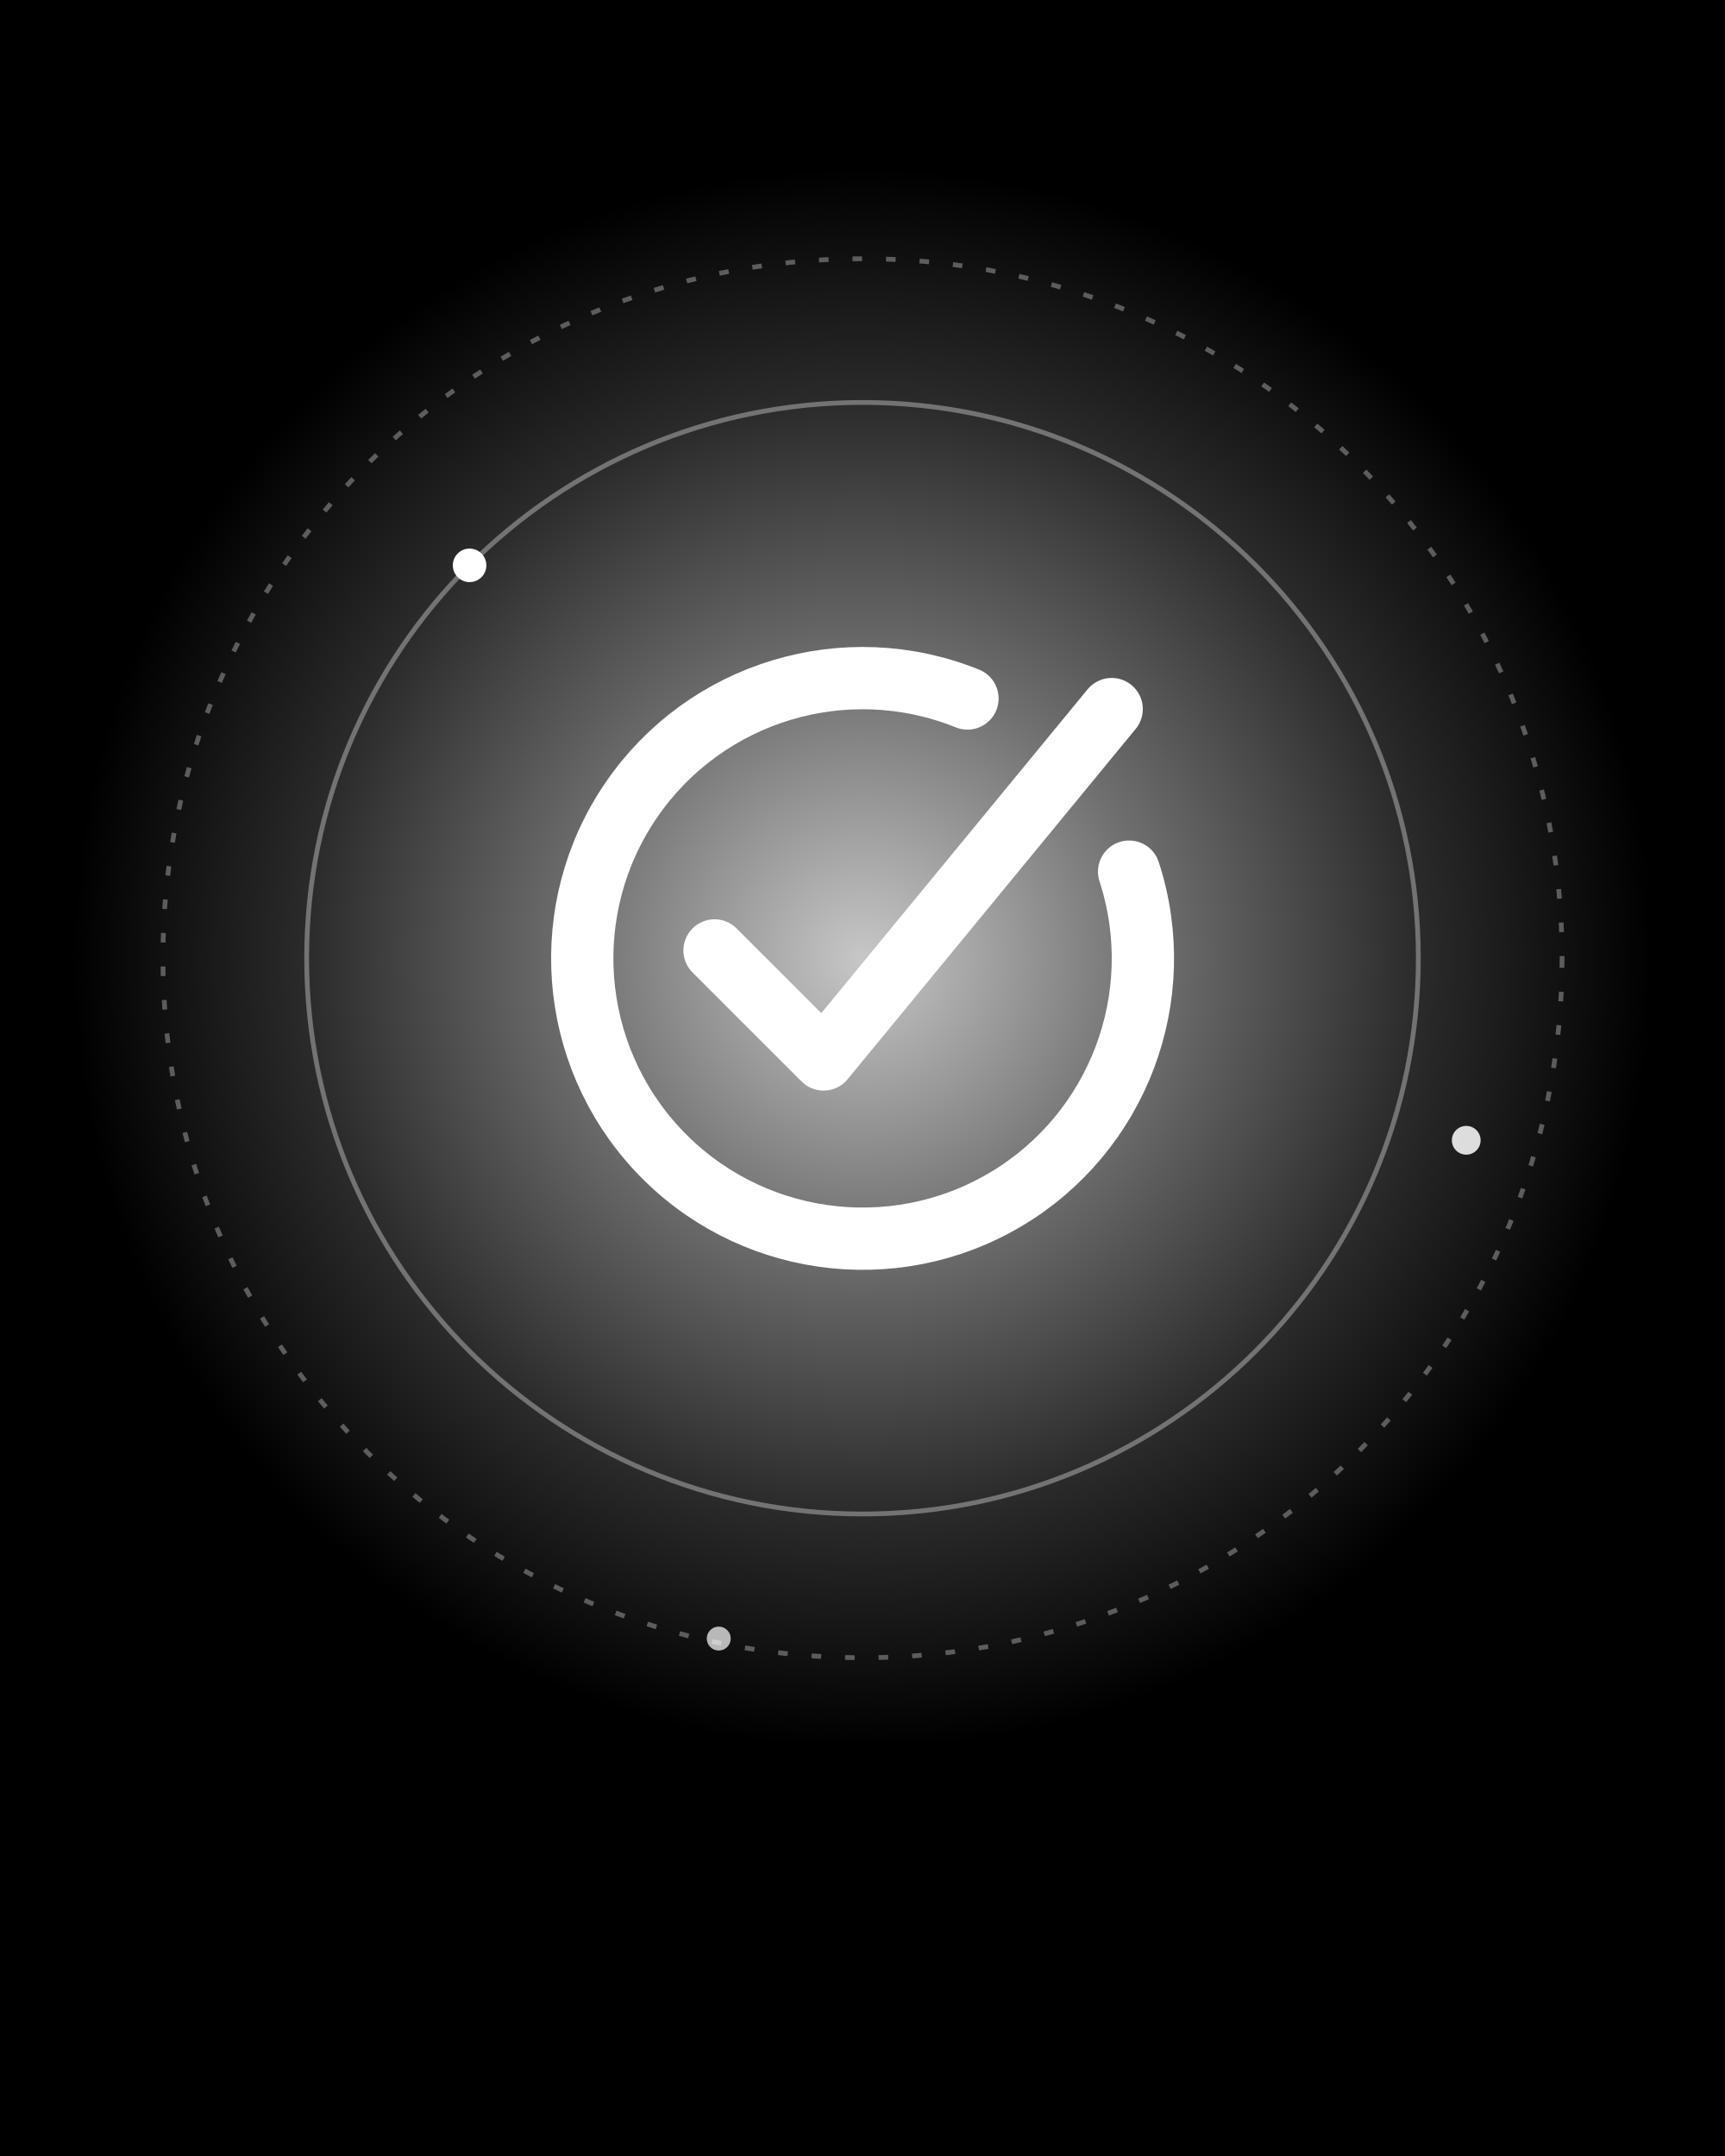
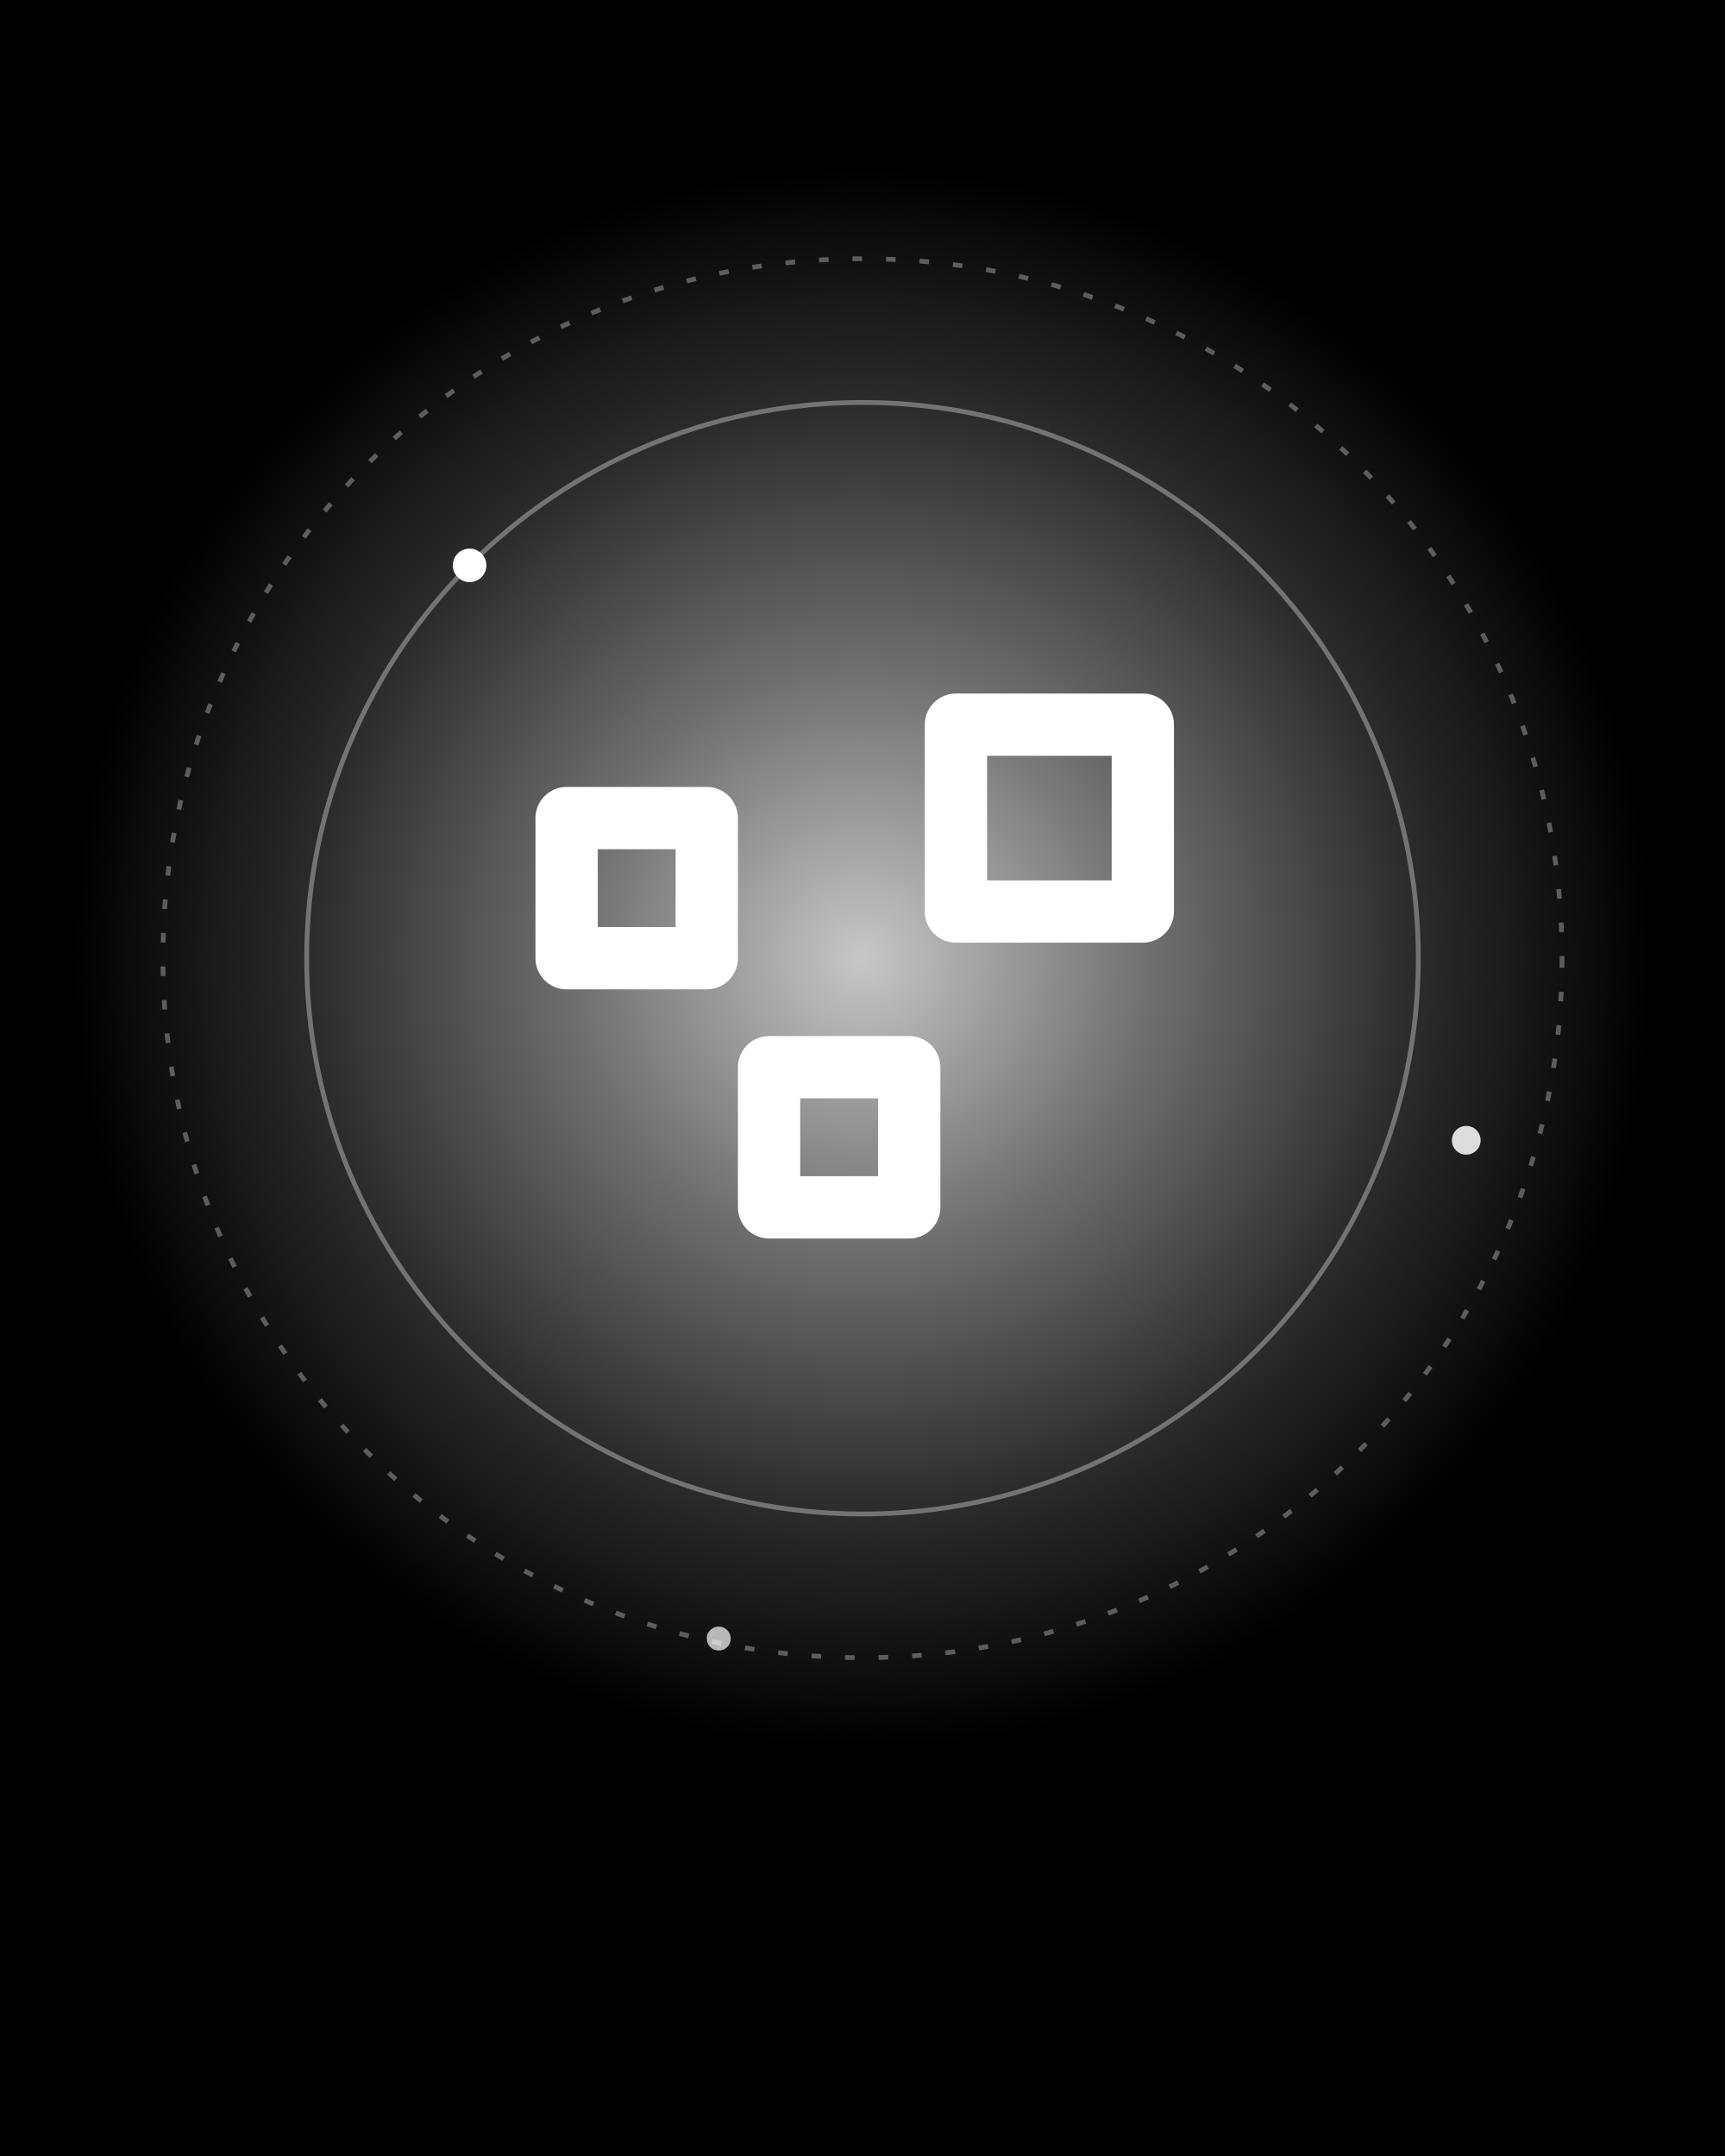
<svg xmlns="http://www.w3.org/2000/svg" width="720" height="900" viewBox="0 0 720 900" fill="none">
  <defs>
    <radialGradient id="glow" cx="360" cy="400" r="330" gradientUnits="userSpaceOnUse">
      <stop offset="0" stop-color="#fff" stop-opacity="0.78" />
      <stop offset="0.36" stop-color="#fff" stop-opacity="0.44" />
      <stop offset="0.7" stop-color="#fff" stop-opacity="0.17" />
      <stop offset="1" stop-color="#fff" stop-opacity="0" />
    </radialGradient>
  </defs>
  <rect width="720" height="900" fill="#000" />
  <circle cx="360" cy="400" r="330" fill="url(#glow)" />
  <circle cx="360" cy="400" r="232" stroke="#fff" stroke-opacity="0.34" stroke-width="2" />
  <circle cx="360" cy="400" r="292" stroke="#fff" stroke-opacity="0.32" stroke-width="2" stroke-dasharray="4 10" />
  <circle cx="196" cy="236" r="7" fill="#fff" />
  <circle cx="612" cy="476" r="6" fill="#fff" fill-opacity="0.85" />
  <circle cx="300" cy="684" r="5" fill="#fff" fill-opacity="0.7" />
  <g transform="translate(204 244) scale(13)" stroke="#fff" stroke-width="2" stroke-linecap="round" stroke-linejoin="round">
-     <path d="M15.37 3.66A9 9 0 1 0 20.56 9.22" />
-     <path d="M7.25 11.75 10.75 15.25 20 4" />
+     <path d="M2.5 7.5h4.5v4.5h-4.5z" />
+     <path d="M9 15.5h4.5v4.5H9z" />
+     <path d="M15 4.5h6v6h-6z" />
  </g>
</svg>
